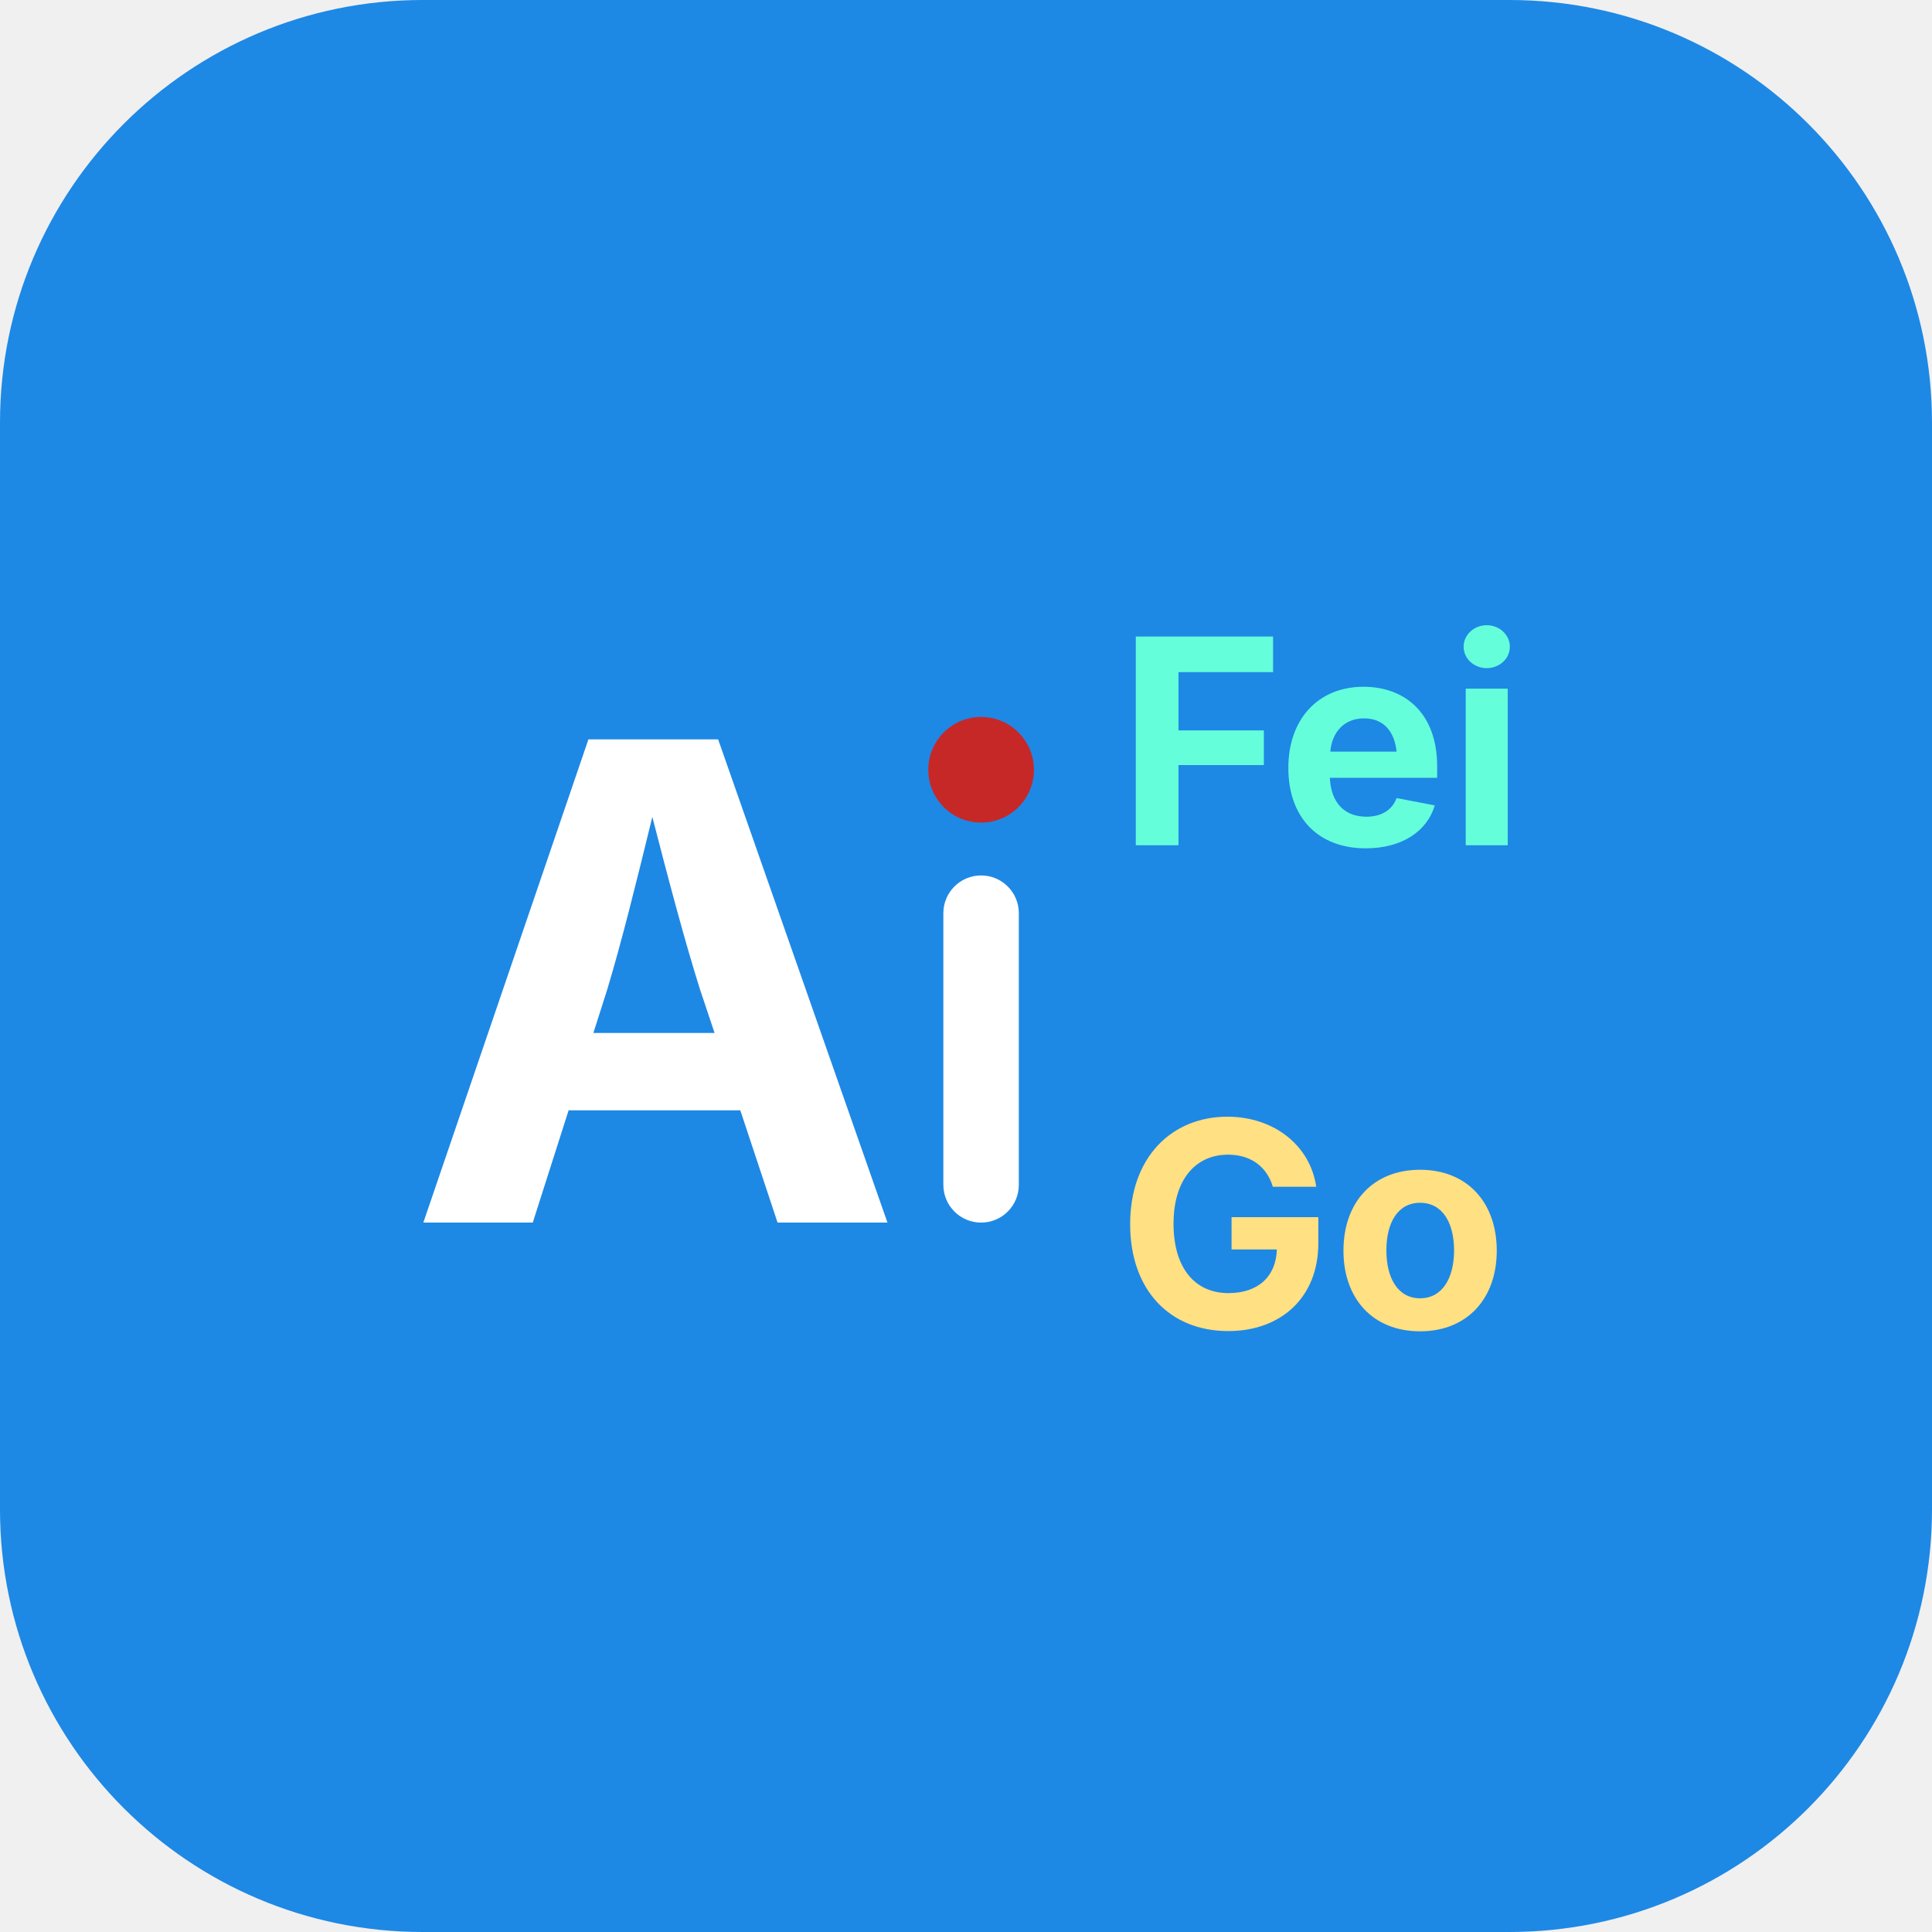
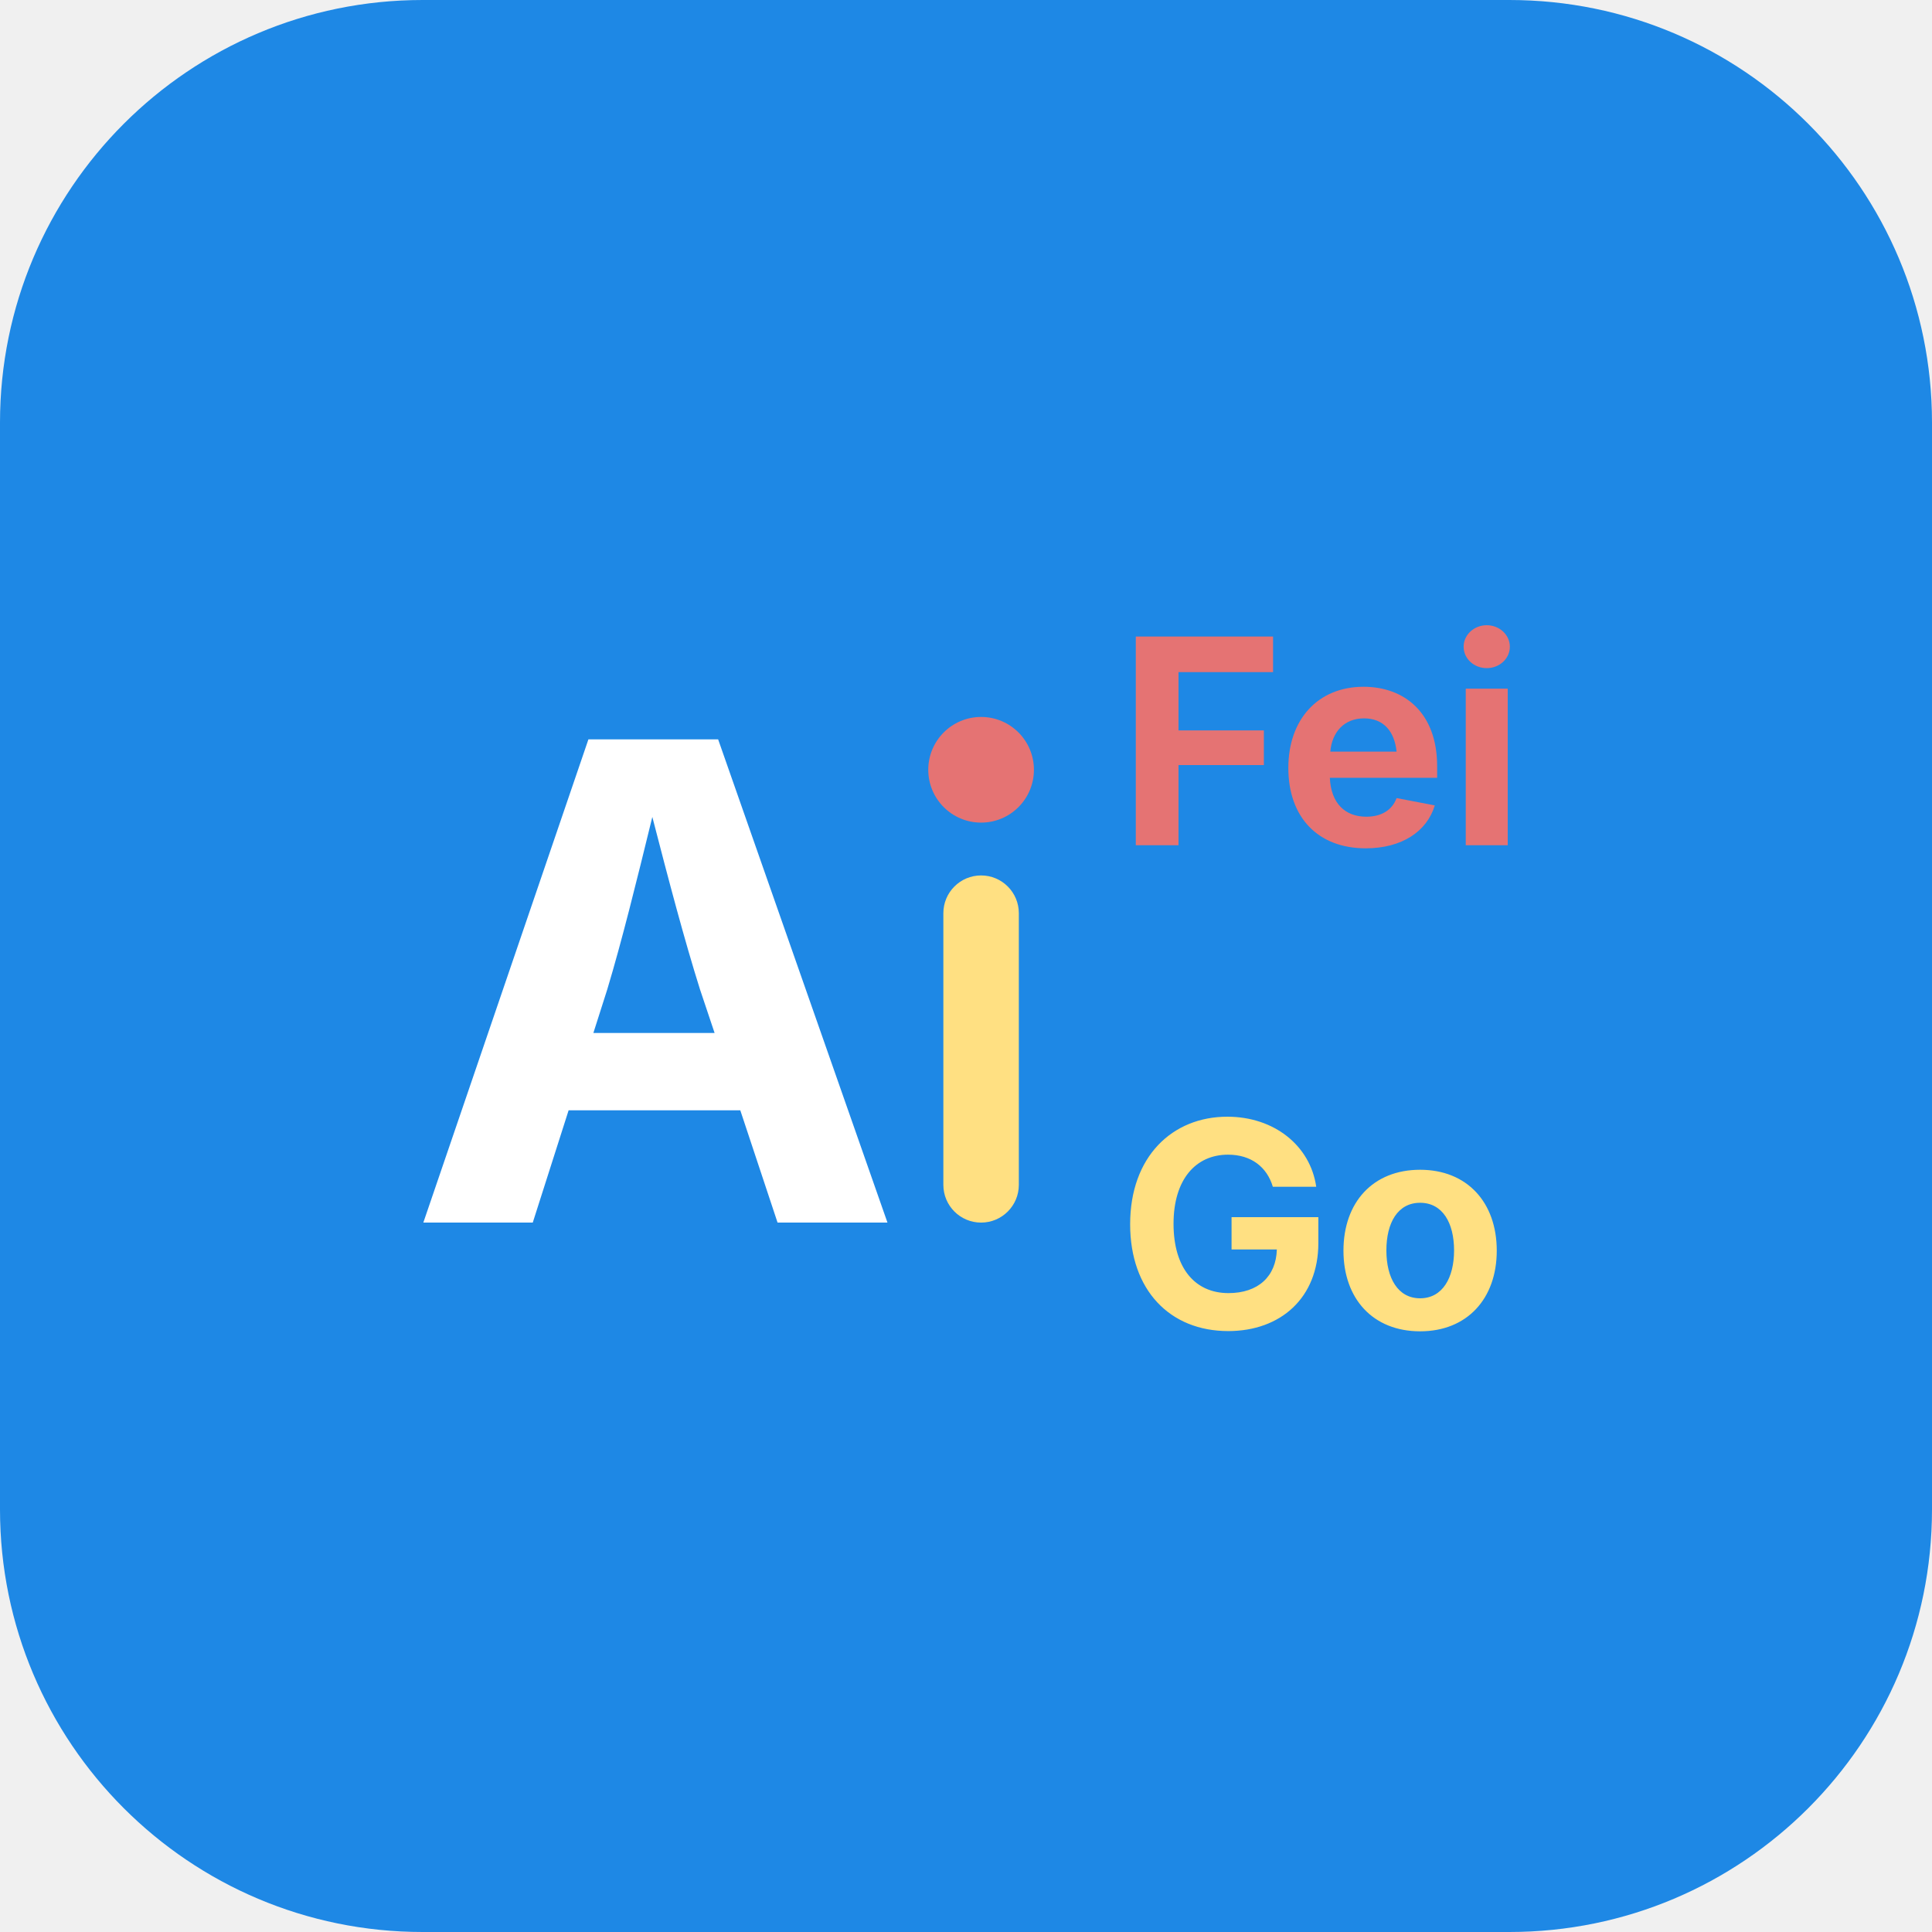
<svg xmlns="http://www.w3.org/2000/svg" viewBox="0 0 128 128">
  <rect width="128" height="128" rx="28" fill="#1e88e5" />
  <text font-family="system-ui,-apple-system,sans-serif" font-weight="700">
    <tspan x="27" y="81" font-size="44" fill="#ffffff">A</tspan>
-     <tspan x="74" y="56" font-size="19" fill="#64ffda">Fei</tspan>
+     <tspan x="74" y="56" font-size="19" fill="#e57373">Fei</tspan>
    <tspan x="74" y="88" font-size="19" fill="#ffe082">Go</tspan>
  </text>
-   <rect x="62.5" y="58" width="5" height="23" rx="2.5" fill="#ffffff" />
-   <circle cx="65" cy="51" r="3.5" fill="#c62828" />
+   <rect x="62.5" y="58" width="5" height="23" rx="2.5" fill="#ffe082" />
+   <circle cx="65" cy="51" r="3.5" fill="#e57373" />
</svg>
